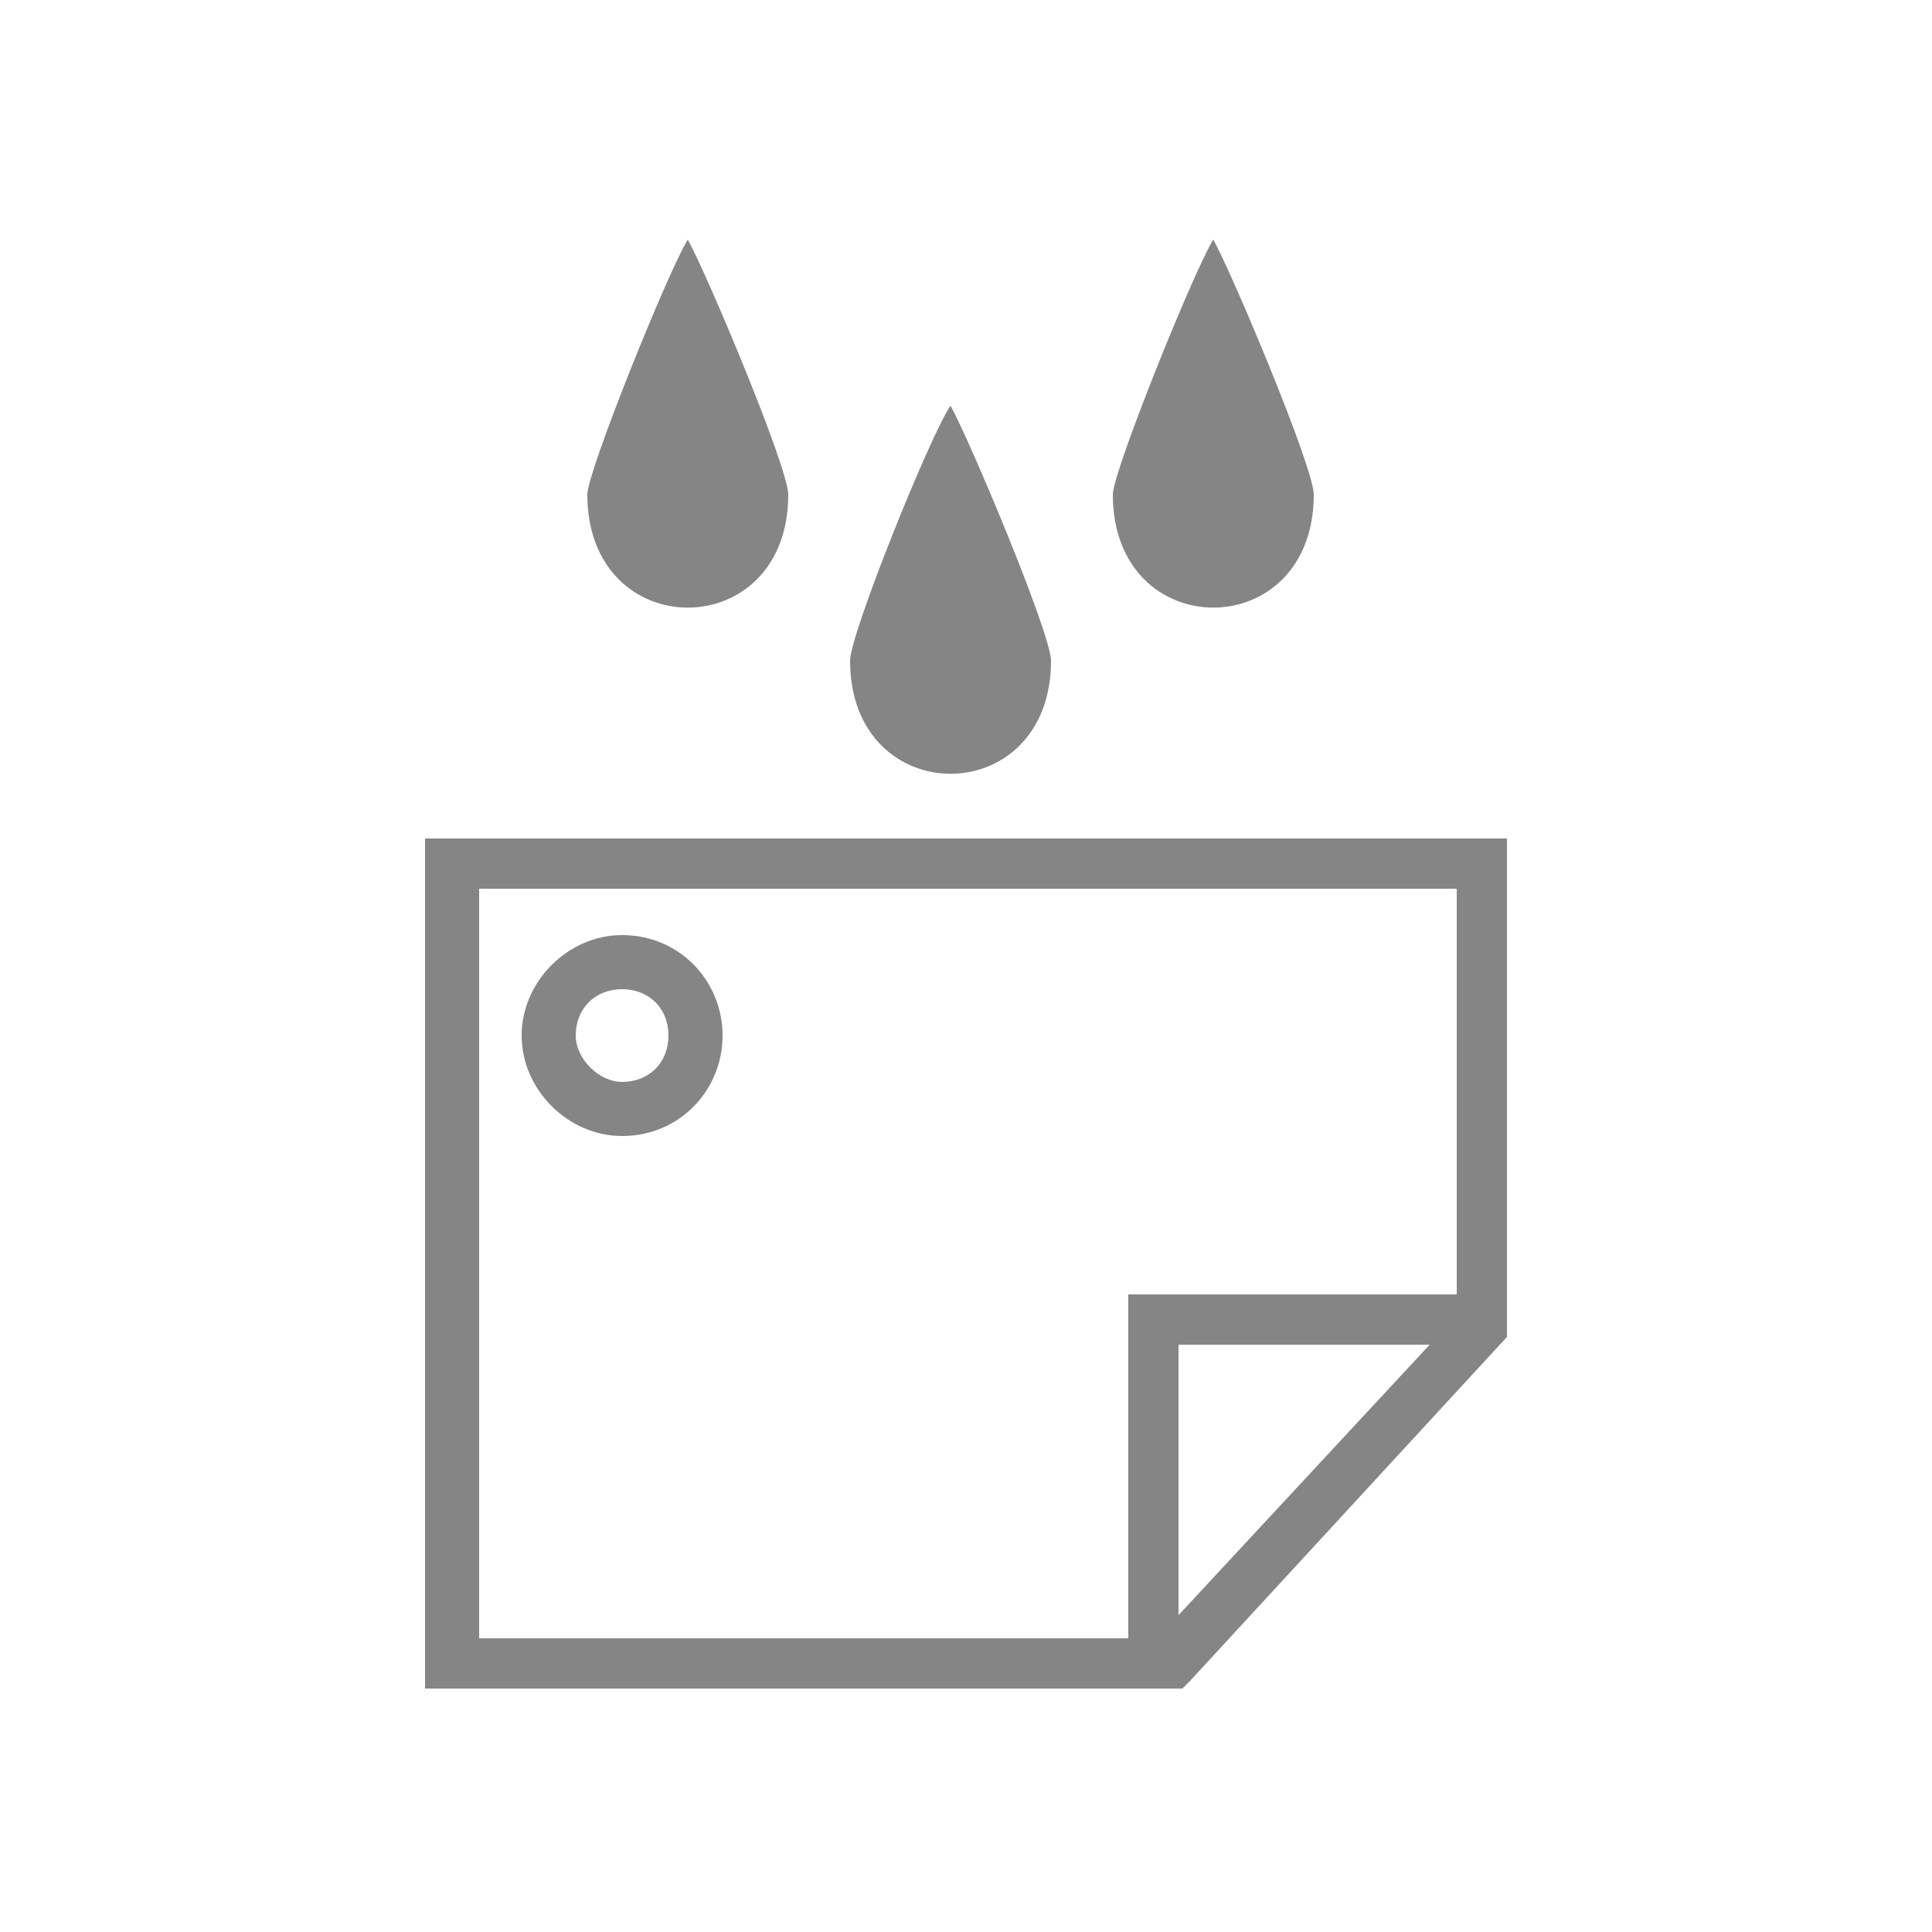
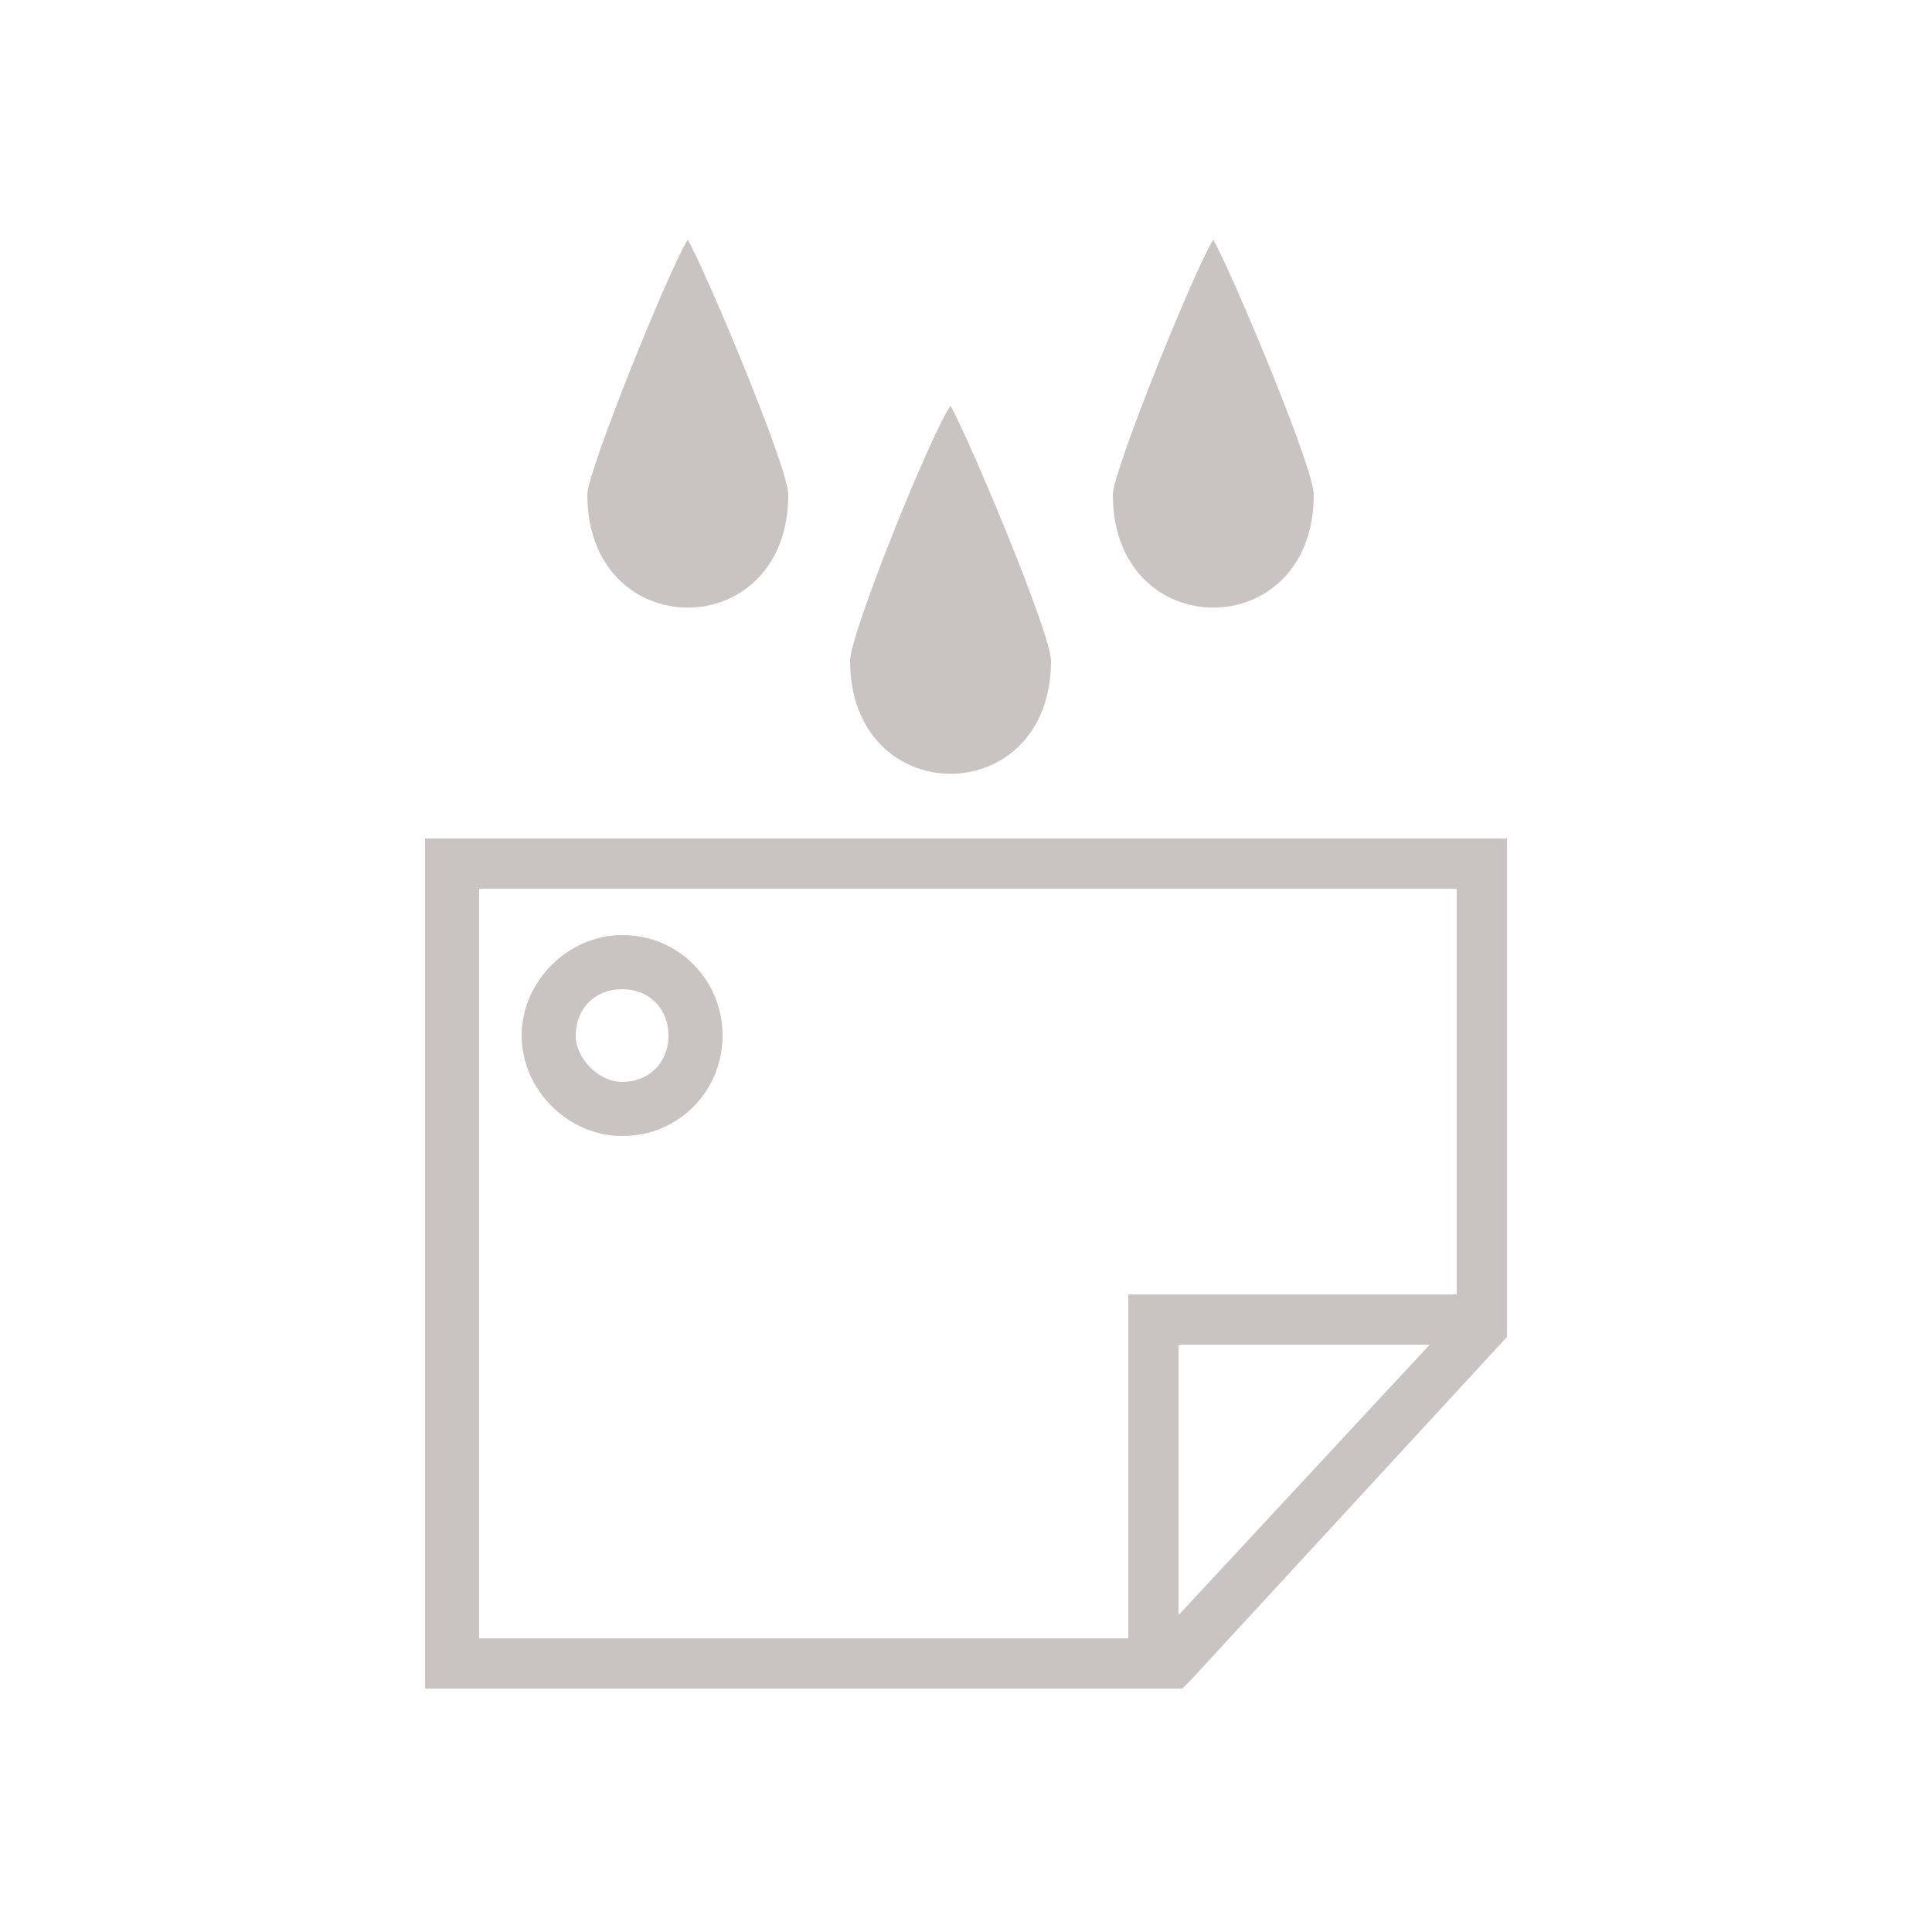
<svg xmlns="http://www.w3.org/2000/svg" version="1.1" id="Layer_1" x="0px" y="0px" viewBox="0 0 50 50" style="enable-background:new 0 0 50 50;" xml:space="preserve">
-   <style type="text/css">
- 	.st0{fill:none;}
- 	.st1{opacity:0.48;enable-background:new    ;}
- </style>
  <g>
-     <path class="st0" d="M50,46c0,2.2-1.8,4-4,4H4c-2.2,0-4-1.8-4-4V4c0-2.2,1.8-4,4-4h42c2.2,0,4,1.8,4,4V46z" />
+     <path style="fill:none;" d="M50,46c0,2.2-1.8,4-4,4H4c-2.2,0-4-1.8-4-4V4c0-2.2,1.8-4,4-4h42c2.2,0,4,1.8,4,4V46z" />
  </g>
-   <path class="st1" d="M30.8,43.5l8.2-8.9V21.7H11v22h19.6L30.8,43.5z M37,34.8l-6.5,7v-7H37z M12.4,23h25.3v10.5h-8.5v8.9H12.4V23z   M18.7,26.8c0-1.4-1.1-2.6-2.6-2.6c-1.4,0-2.6,1.2-2.6,2.6c0,1.4,1.2,2.6,2.6,2.6C17.6,29.4,18.7,28.2,18.7,26.8z M14.9,26.8  c0-0.7,0.5-1.2,1.2-1.2c0.7,0,1.2,0.5,1.2,1.2c0,0.7-0.5,1.2-1.2,1.2C15.5,28,14.9,27.4,14.9,26.8z M24.6,10.5  c0.5,0.9,2.6,5.9,2.6,6.6c0,3.9-5.2,3.9-5.2,0C22,16.4,24.1,11.2,24.6,10.5z M31.4,6.2c0.5,0.9,2.6,5.9,2.6,6.6c0,3.9-5.2,3.9-5.2,0  C28.8,12.2,30.9,7,31.4,6.2z M17.8,6.2c0.5,0.9,2.6,5.9,2.6,6.6c0,3.9-5.2,3.9-5.2,0C15.2,12.2,17.3,7,17.8,6.2z" />
+   <path style="fill:#C9C3C1;enable-background:new    ;" d="M30.8,43.5l8.2-8.9V21.7H11v22h19.6L30.8,43.5z M37,34.8l-6.5,7v-7H37z   M12.4,23h25.3v10.5h-8.5v8.9H12.4V23z M18.7,26.8c0-1.4-1.1-2.6-2.6-2.6c-1.4,0-2.6,1.2-2.6,2.6s1.2,2.6,2.6,2.6  C17.6,29.4,18.7,28.2,18.7,26.8z M14.9,26.8c0-0.7,0.5-1.2,1.2-1.2s1.2,0.5,1.2,1.2S16.8,28,16.1,28C15.5,28,14.9,27.4,14.9,26.8z   M24.6,10.5c0.5,0.9,2.6,5.9,2.6,6.6c0,3.9-5.2,3.9-5.2,0C22,16.4,24.1,11.2,24.6,10.5z M31.4,6.2c0.5,0.9,2.6,5.9,2.6,6.6  c0,3.9-5.2,3.9-5.2,0C28.8,12.2,30.9,7,31.4,6.2z M17.8,6.2c0.5,0.9,2.6,5.9,2.6,6.6c0,3.9-5.2,3.9-5.2,0C15.2,12.2,17.3,7,17.8,6.2  z" />
</svg>
